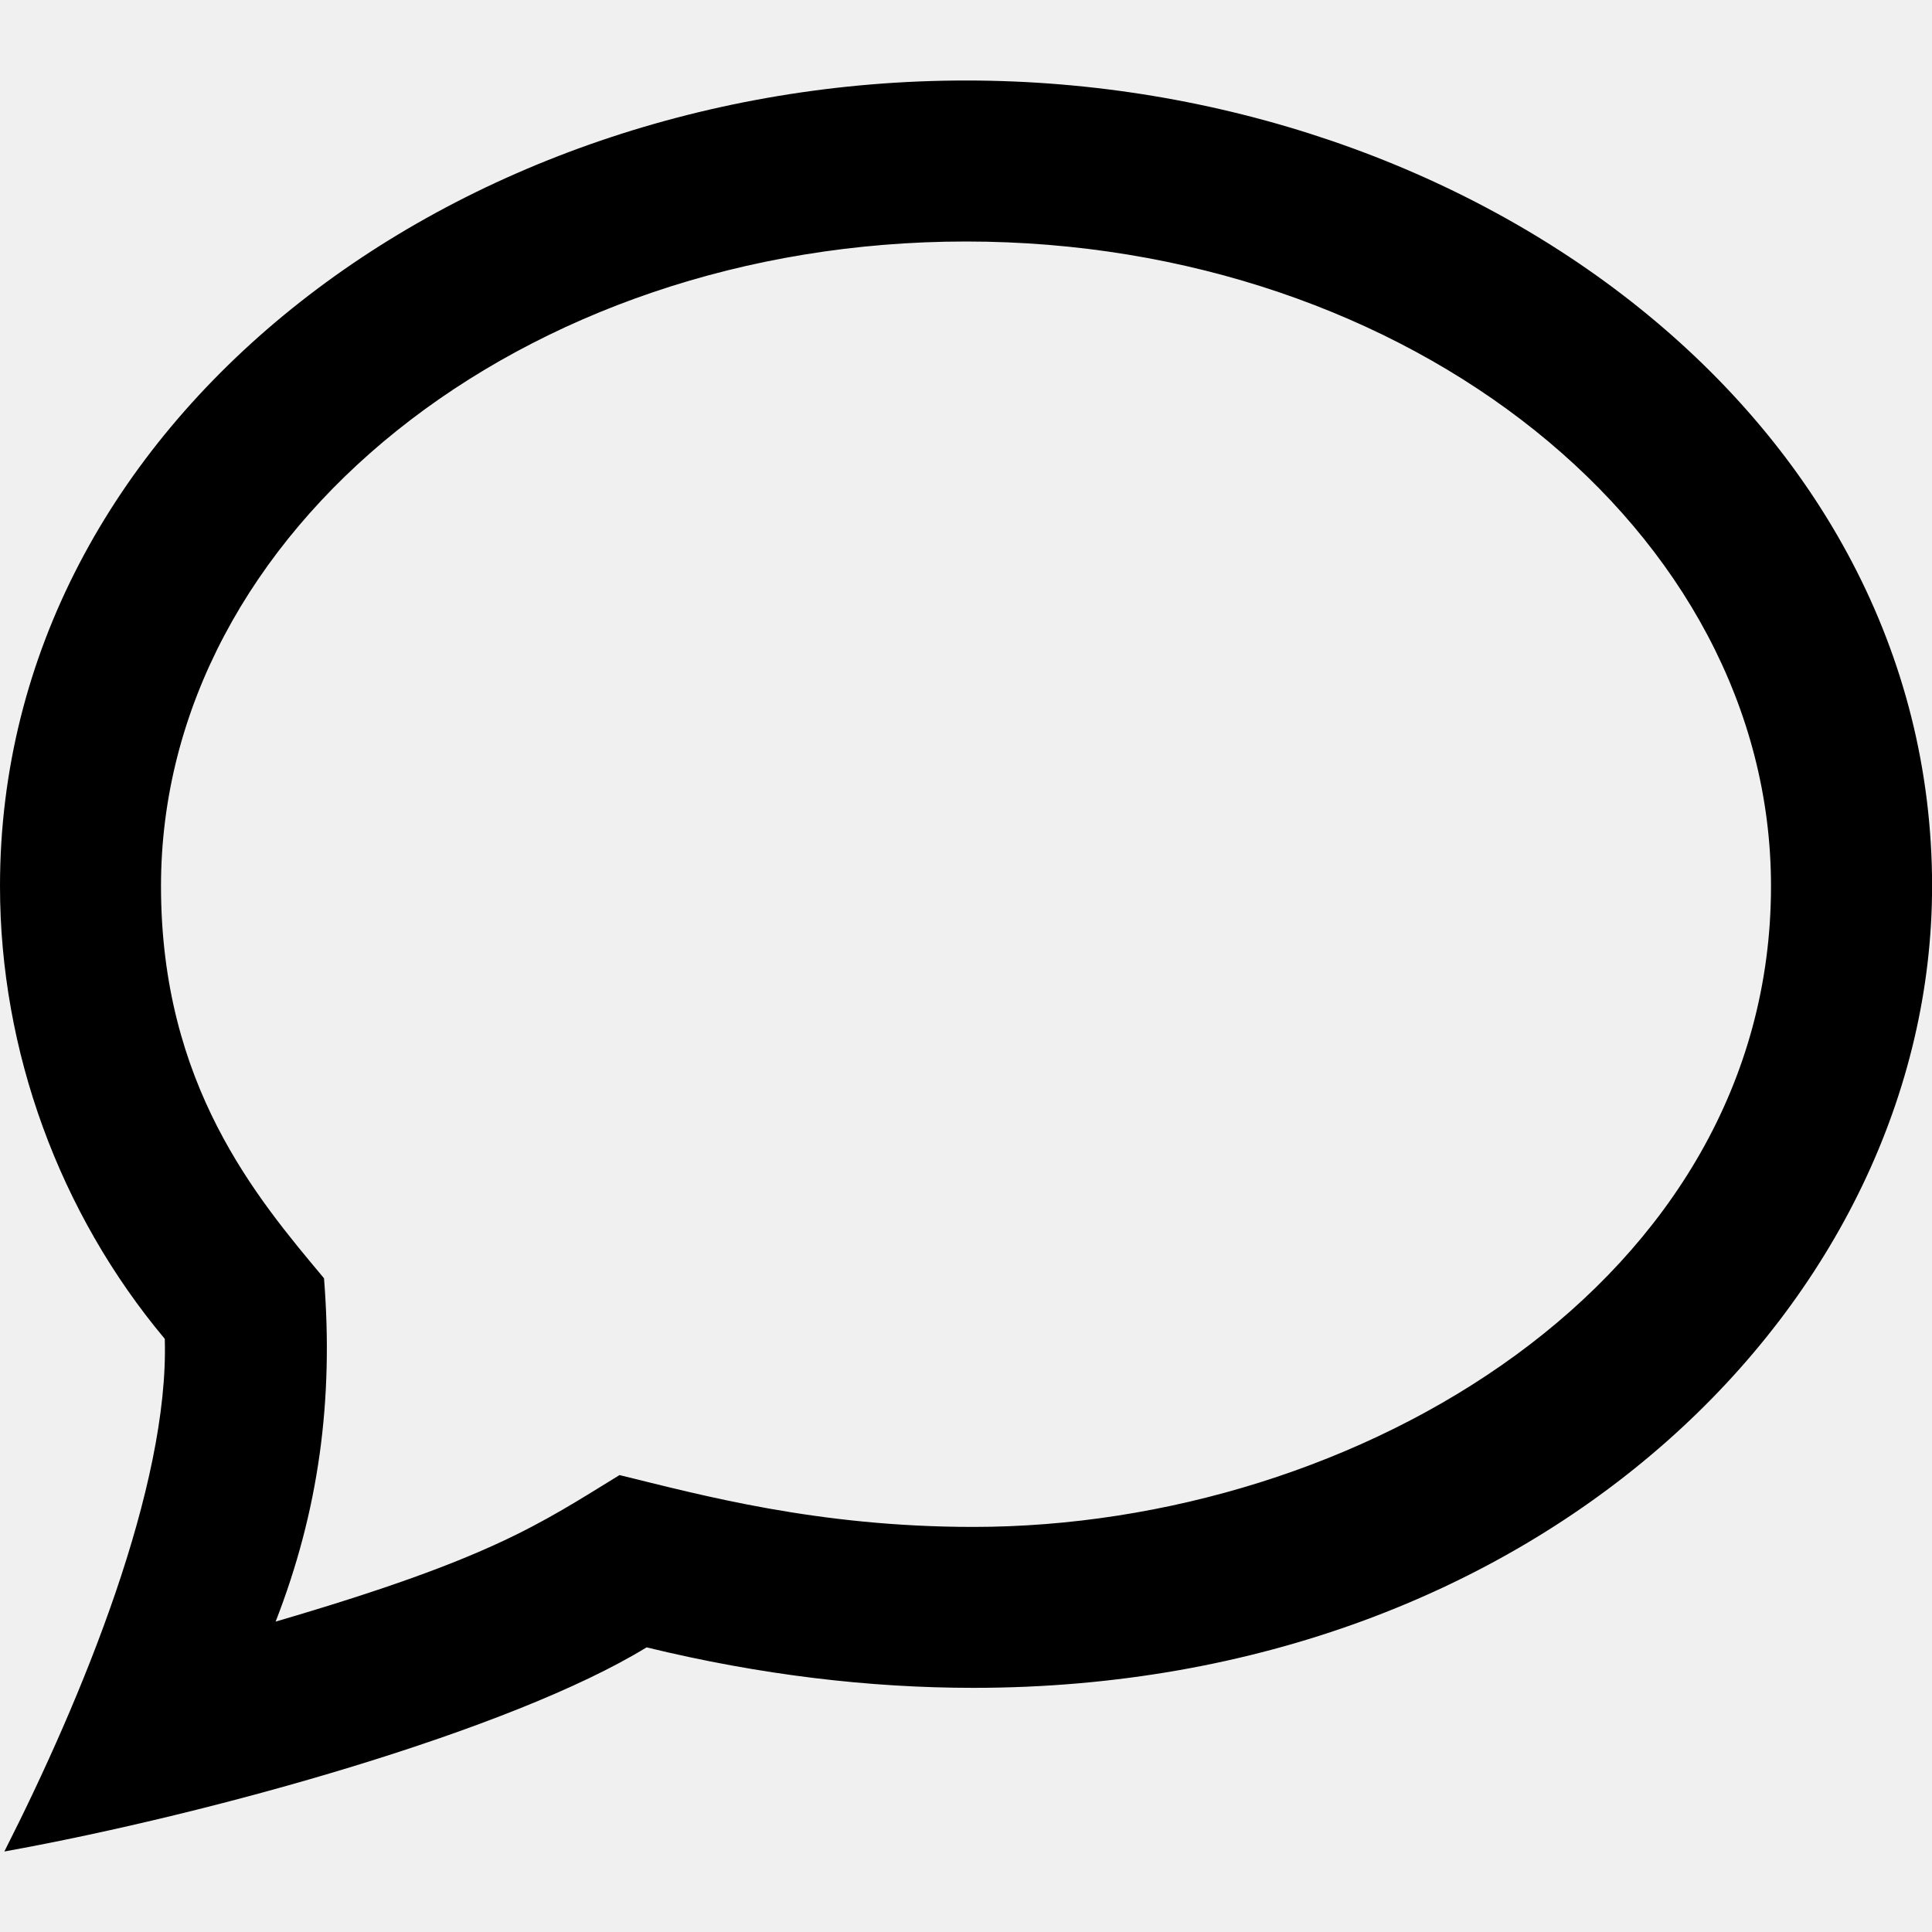
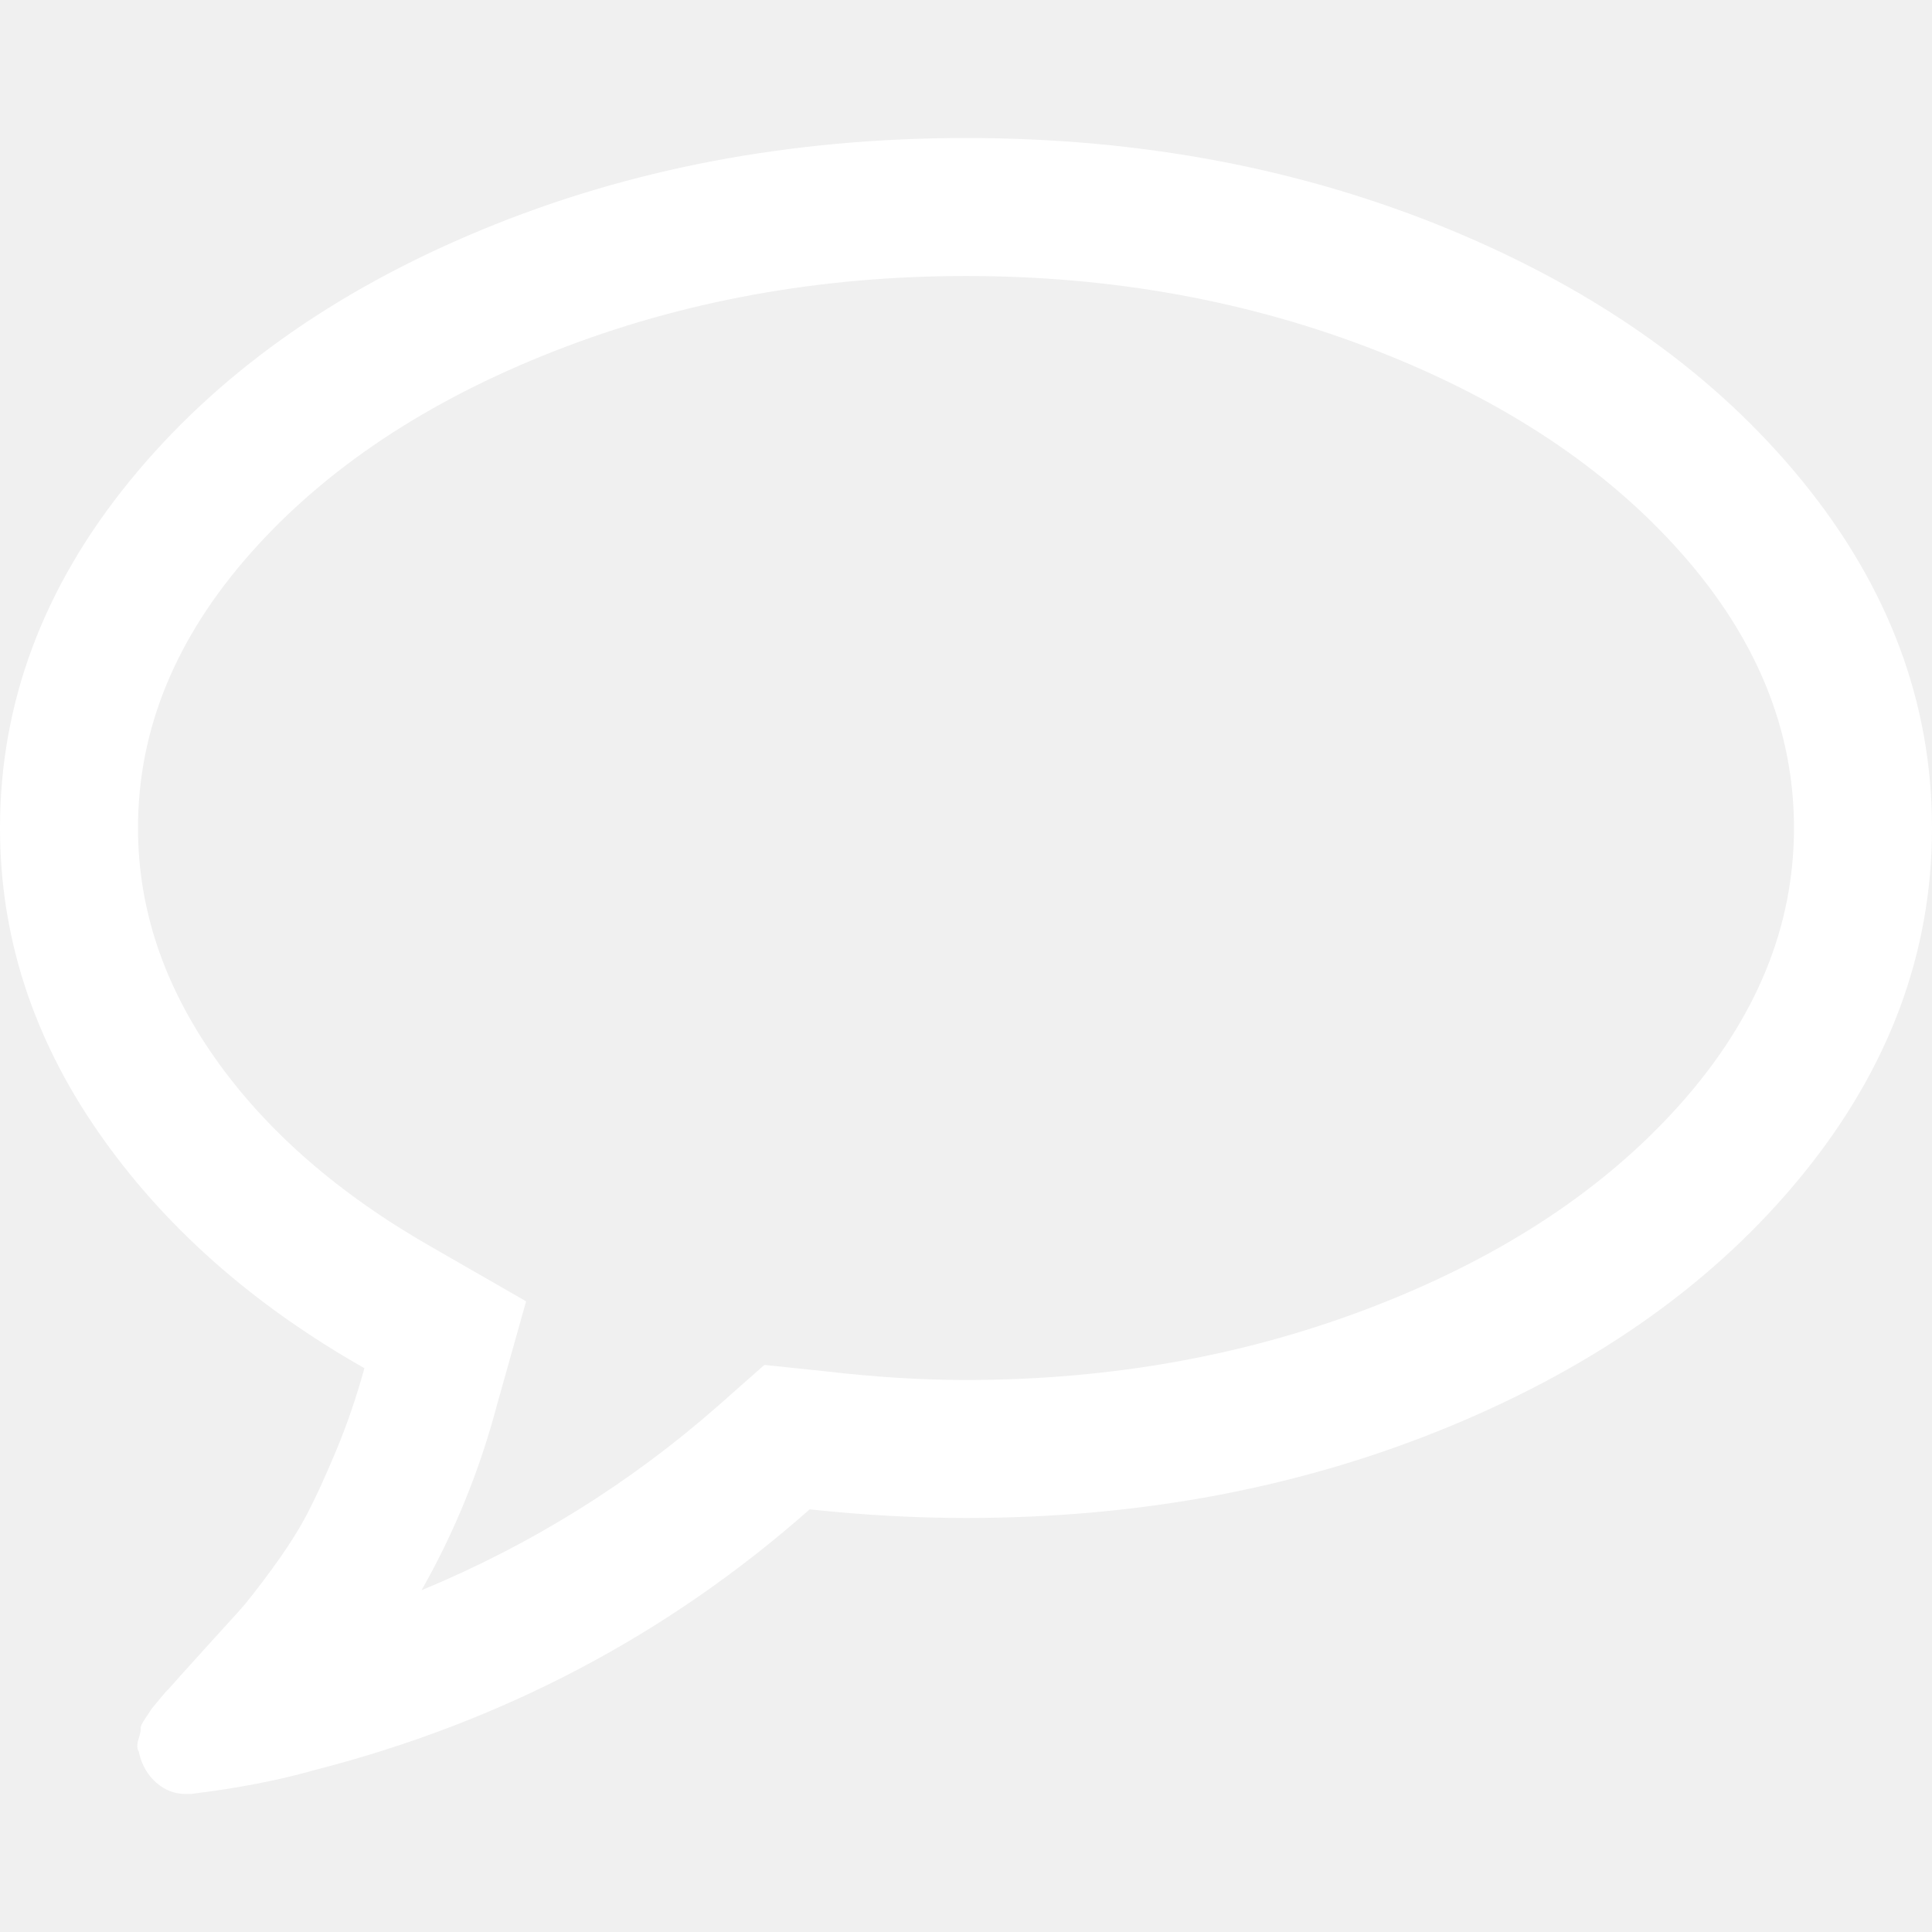
- <svg xmlns="http://www.w3.org/2000/svg" width="24" height="24" viewBox="0 0 24 24">
-   <path d="M12 3c5.514 0 10 3.592 10 8.007 0 4.917-5.144 7.961-9.91 7.961-1.937 0-3.384-.397-4.394-.644-1 .613-1.594 1.037-4.272 1.82.535-1.373.722-2.748.601-4.265-.837-1-2.025-2.4-2.025-4.872 0-4.415 4.486-8.007 10-8.007zm0-2c-6.338 0-12 4.226-12 10.007 0 2.05.739 4.063 2.047 5.625.055 1.83-1.023 4.456-1.993 6.368 2.602-.47 6.301-1.508 7.978-2.536 1.417.345 2.774.503 4.059.503 7.084 0 11.91-4.837 11.91-9.961-.001-5.811-5.702-10.006-12.001-10.006z" />
+ <svg xmlns="http://www.w3.org/2000/svg" version="1.1" id="Capa_1" x="0px" y="0px" width="512px" height="512px" viewBox="0 0 511.626 511.627" style="enable-background:new 0 0 511.626 511.627;" xml:space="preserve" class="">
+   <g>
+     <g>
+       <path d="M477.364,127.481c-22.839-28.072-53.864-50.248-93.072-66.522c-39.208-16.274-82.036-24.41-128.479-24.41   c-46.442,0-89.269,8.136-128.478,24.41c-39.209,16.274-70.233,38.446-93.074,66.522C11.419,155.555,0,186.15,0,219.269   c0,28.549,8.61,55.299,25.837,80.232c17.227,24.934,40.778,45.874,70.664,62.813c-2.096,7.611-4.57,14.842-7.426,21.7   c-2.855,6.851-5.424,12.467-7.708,16.847c-2.286,4.374-5.376,9.23-9.281,14.555c-3.899,5.332-6.849,9.093-8.848,11.283   c-1.997,2.19-5.28,5.801-9.851,10.848c-4.565,5.041-7.517,8.33-8.848,9.853c-0.193,0.097-0.953,0.948-2.285,2.574   c-1.331,1.615-1.999,2.419-1.999,2.419l-1.713,2.57c-0.953,1.42-1.381,2.327-1.287,2.703c0.096,0.384-0.094,1.335-0.57,2.854   c-0.477,1.526-0.428,2.669,0.142,3.429v0.287c0.762,3.234,2.283,5.853,4.567,7.851c2.284,1.992,4.858,2.991,7.71,2.991h1.429   c12.375-1.526,23.223-3.613,32.548-6.279c49.87-12.751,93.649-35.782,131.334-69.094c14.274,1.523,28.074,2.283,41.396,2.283   c46.442,0,89.271-8.135,128.479-24.414c39.208-16.276,70.233-38.444,93.072-66.517c22.843-28.072,34.263-58.67,34.263-91.789   C511.626,186.154,500.207,155.555,477.364,127.481z M445.244,292.075c-19.896,22.456-46.733,40.303-80.517,53.529   c-33.784,13.223-70.093,19.842-108.921,19.842c-11.609,0-23.98-0.76-37.113-2.286l-16.274-1.708l-12.277,10.852   c-23.408,20.558-49.582,36.829-78.513,48.821c8.754-15.414,15.416-31.785,19.986-49.102l7.708-27.412l-24.838-14.27   c-24.744-14.093-43.918-30.793-57.53-50.114c-13.61-19.315-20.412-39.638-20.412-60.954c0-26.077,9.945-50.343,29.834-72.803   c19.895-22.458,46.729-40.303,80.515-53.531c33.786-13.229,70.089-19.849,108.92-19.849c38.828,0,75.13,6.617,108.914,19.845   c33.783,13.229,60.62,31.073,80.517,53.531c19.89,22.46,29.834,46.727,29.834,72.802S465.133,269.615,445.244,292.075z" data-original="#000000" class="active-path" data-old_color="#ffffff" fill="#ffffff" />
+     </g>
+   </g>
</svg>
